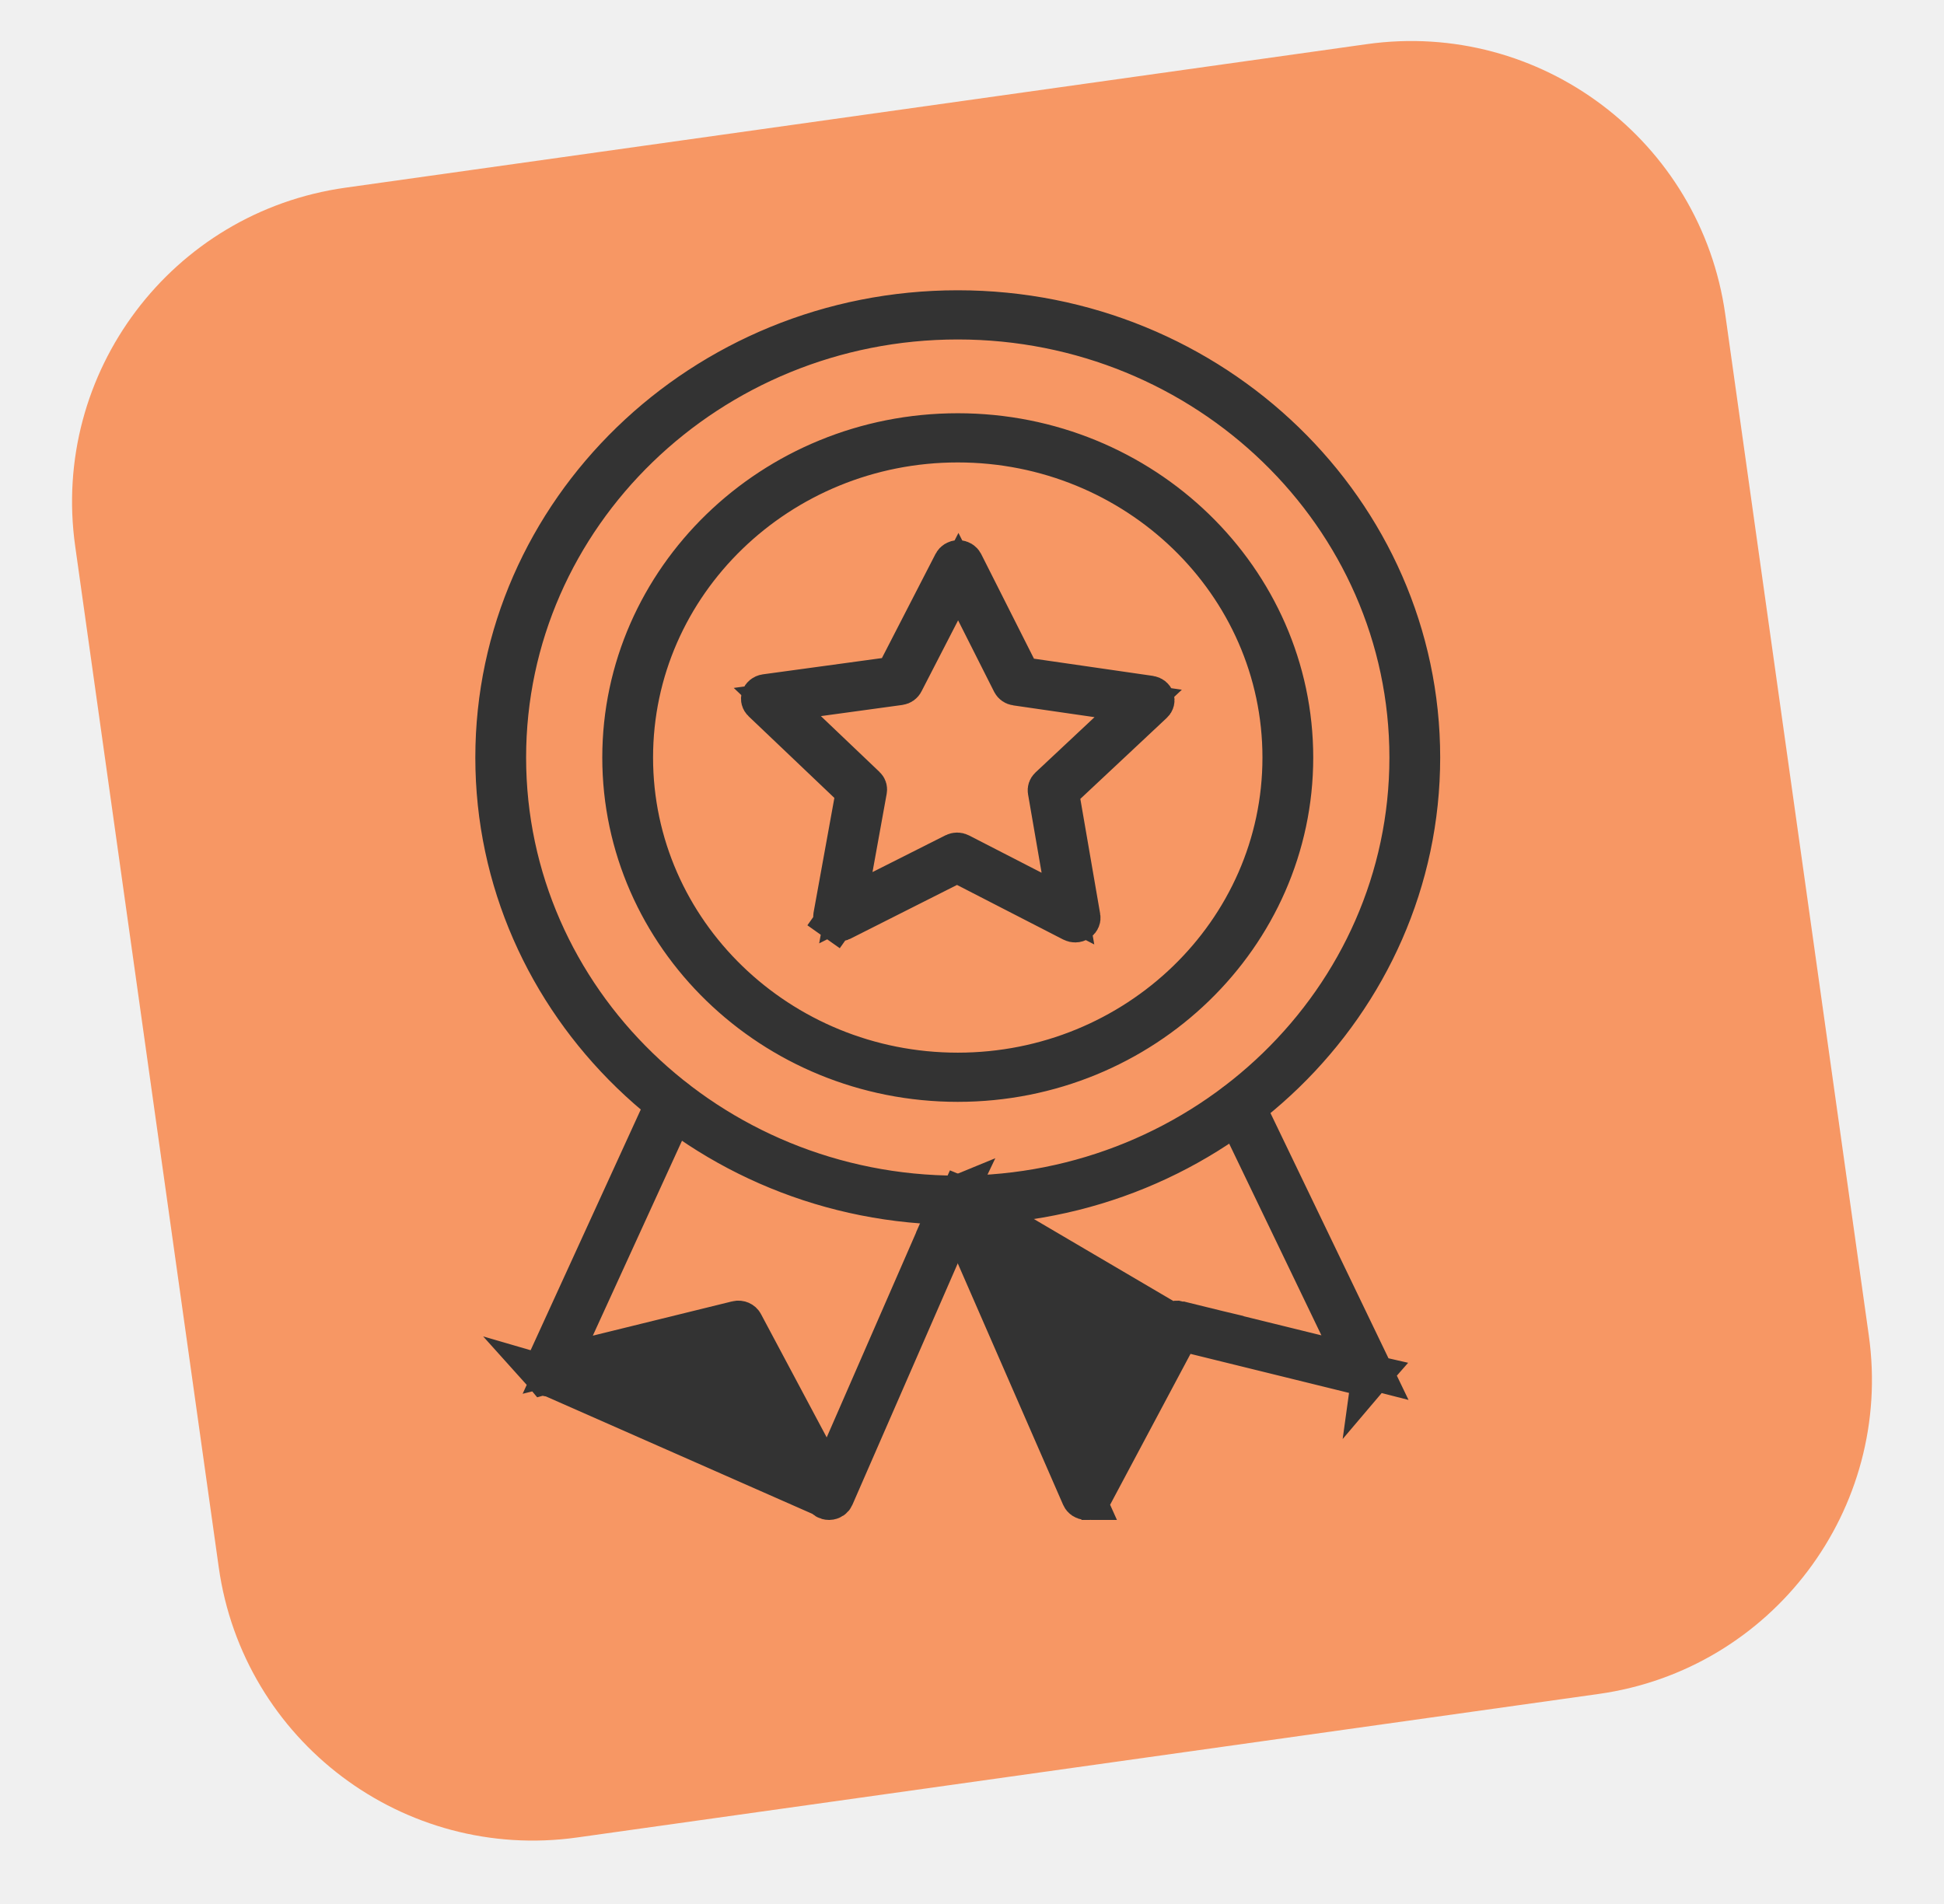
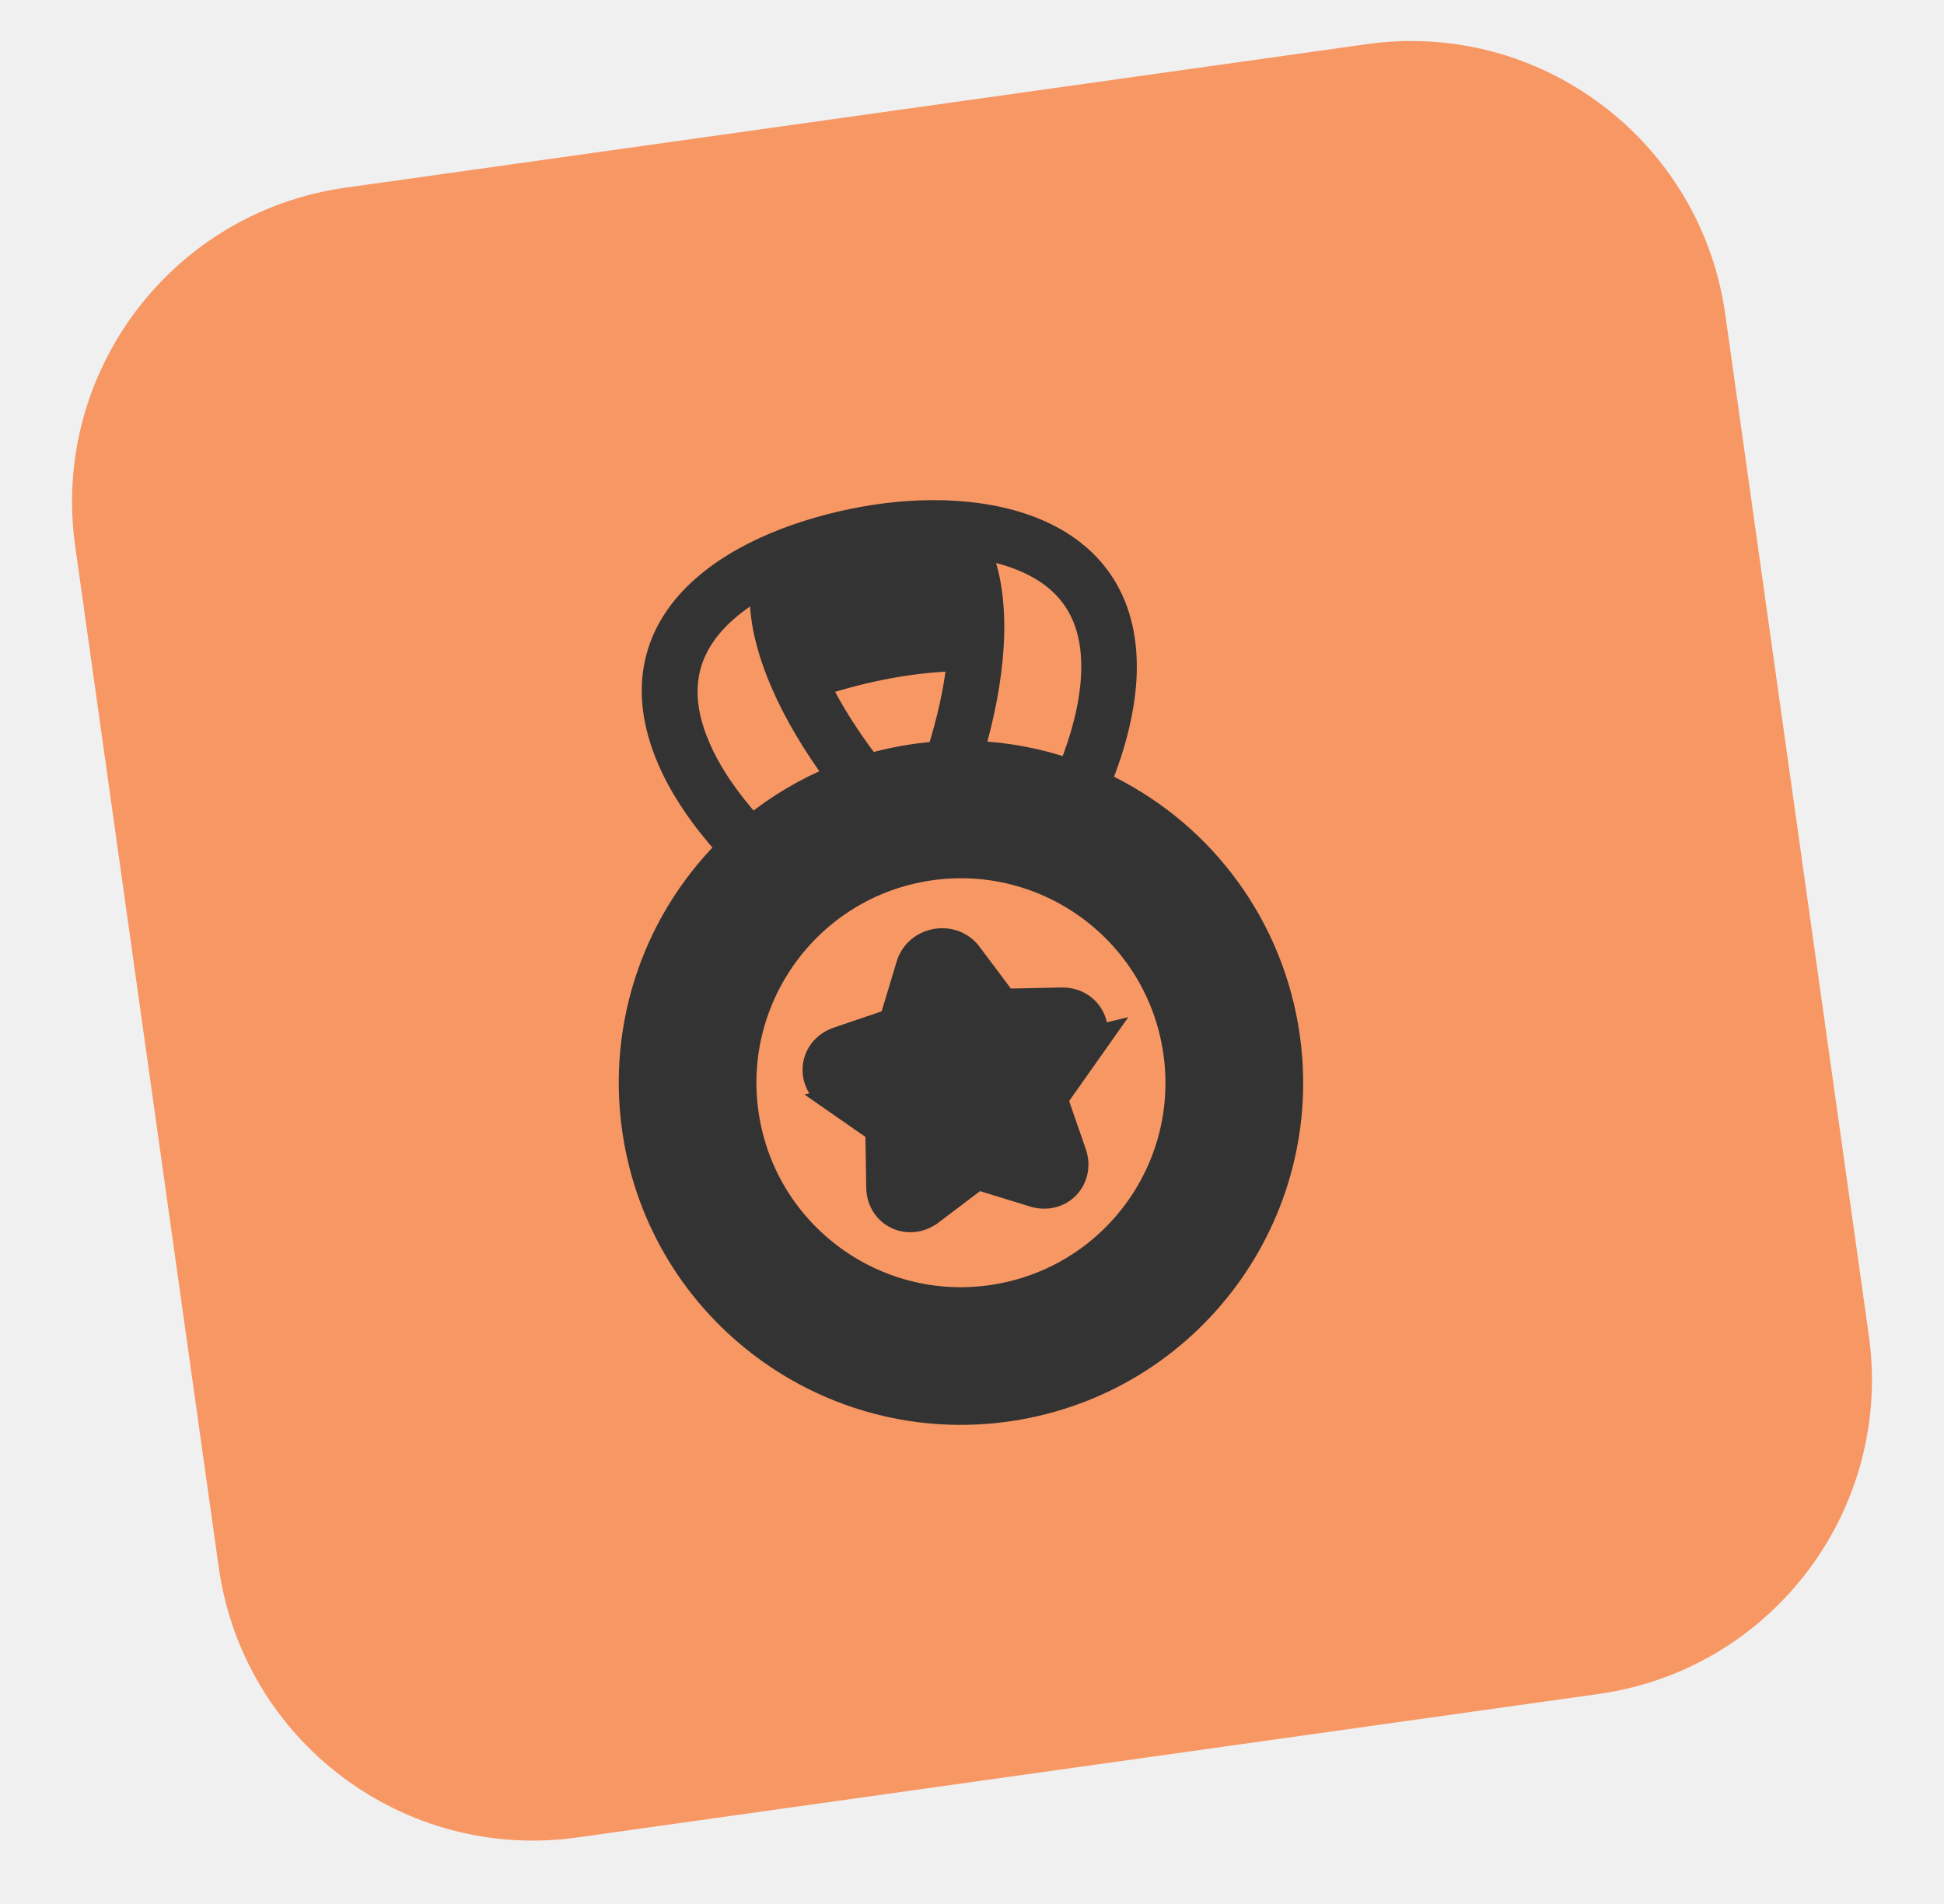
<svg xmlns="http://www.w3.org/2000/svg" width="49" height="48" viewBox="0 0 49 48" fill="none">
  <path d="M1.895 13.767C1.28 9.392 4.329 5.347 8.704 4.732L34.451 1.113C38.826 0.498 42.871 3.547 43.486 7.922L47.105 33.669C47.72 38.044 44.671 42.09 40.296 42.705L14.549 46.323C10.174 46.938 6.129 43.89 5.514 39.514L1.895 13.767Z" fill="#F79764" />
-   <g clip-path="url(#clip0_36287_41311)">
-     <path d="M24.141 30.378C17.697 30.378 12.481 25.302 12.481 19.098C12.481 12.893 17.697 7.818 24.141 7.818C30.585 7.818 35.801 12.893 35.801 19.098C35.801 25.302 30.585 30.378 24.141 30.378ZM24.141 8.058C17.881 8.058 12.761 12.995 12.761 19.098C12.761 25.201 17.881 30.138 24.141 30.138C30.401 30.138 35.521 25.201 35.521 19.098C35.521 12.995 30.401 8.058 24.141 8.058Z" fill="#333333" stroke="#333333" />
-     <path d="M24.141 27.278C19.462 27.278 15.681 23.593 15.681 19.098C15.681 14.603 19.462 10.918 24.141 10.918C28.82 10.918 32.601 14.603 32.601 19.098C32.601 23.593 28.82 27.278 24.141 27.278ZM24.141 11.158C19.645 11.158 15.961 14.704 15.961 19.098C15.961 23.491 19.645 27.038 24.141 27.038C28.637 27.038 32.321 23.491 32.321 19.098C32.321 14.704 28.637 11.158 24.141 11.158Z" fill="#333333" stroke="#333333" />
-     <path d="M20.768 37.747L20.768 37.747C20.788 37.785 20.835 37.818 20.895 37.818L20.901 37.818C20.964 37.816 21.009 37.779 21.026 37.739L24.272 30.299C24.272 30.299 24.272 30.299 24.272 30.299C24.294 30.251 24.277 30.181 24.201 30.15L20.768 37.747ZM20.768 37.747L18.717 33.897L18.534 33.553L18.156 33.646L13.863 34.703M20.768 37.747L13.863 34.703M13.863 34.703C13.803 34.717 13.745 34.696 13.712 34.659L13.863 34.703ZM18.573 33.294L15.062 34.158L14.058 34.405L14.488 33.464L17.059 27.843C17.059 27.843 17.059 27.843 17.059 27.843C17.081 27.795 17.066 27.725 16.991 27.693L16.991 27.693C16.909 27.657 16.825 27.7 16.799 27.757L13.694 34.544C13.694 34.544 13.694 34.544 13.694 34.544C13.677 34.581 13.682 34.624 13.712 34.659L18.573 33.294ZM18.573 33.294C18.573 33.294 18.573 33.294 18.573 33.294C18.647 33.276 18.713 33.312 18.738 33.36L18.738 33.36M18.573 33.294L18.738 33.36M18.738 33.36L20.396 36.472L20.882 37.385M18.738 33.36L20.882 37.385M20.882 37.385L21.296 36.437M20.882 37.385L21.296 36.437M21.296 36.437L24.01 30.216M21.296 36.437L24.01 30.216M24.01 30.216C24.035 30.159 24.117 30.115 24.201 30.149L24.01 30.216Z" fill="#333333" stroke="#333333" />
-     <path d="M29.544 33.36L27.886 36.473L27.4 37.385L26.986 36.437L24.272 30.216C24.272 30.216 24.272 30.216 24.272 30.216C24.247 30.159 24.165 30.115 24.081 30.149L29.544 33.36ZM29.544 33.36C29.569 33.313 29.635 33.276 29.709 33.294L29.544 33.36ZM34.587 34.542L31.365 27.846C31.365 27.846 31.365 27.846 31.365 27.846C31.337 27.788 31.252 27.748 31.171 27.785C31.097 27.818 31.083 27.888 31.106 27.936L31.106 27.936L33.758 33.448L34.218 34.404L33.188 34.15L29.71 33.294L34.587 34.542ZM34.587 34.542C34.605 34.579 34.601 34.623 34.571 34.658L34.587 34.542ZM29.748 33.553L30.126 33.646L34.419 34.703C34.42 34.703 34.42 34.703 34.42 34.703C34.48 34.718 34.539 34.695 34.571 34.658L29.748 33.553ZM29.748 33.553L29.566 33.897M29.748 33.553L29.566 33.897M29.566 33.897L27.515 37.747L27.515 37.747M29.566 33.897L27.515 37.747M27.515 37.747C27.494 37.785 27.448 37.818 27.387 37.818L27.381 37.818M27.515 37.747L27.381 37.818M27.381 37.818C27.381 37.818 27.381 37.818 27.381 37.818C27.318 37.816 27.273 37.779 27.256 37.739C27.256 37.739 27.256 37.739 27.256 37.739L24.01 30.299L27.381 37.818ZM24.01 30.299C23.989 30.251 24.005 30.181 24.081 30.15L24.01 30.299Z" fill="#333333" stroke="#333333" />
-     <path d="M27.029 23.242L27.029 23.242L24.351 21.865L24.124 21.748L23.897 21.863L21.207 23.22L21.207 23.22C21.156 23.245 21.093 23.24 21.048 23.208L20.759 23.616L21.048 23.208C21.006 23.178 20.992 23.135 20.998 23.098L20.998 23.098L21.523 20.205L21.571 19.939L21.376 19.754L19.213 17.695C19.213 17.695 19.213 17.695 19.213 17.695C19.178 17.662 19.17 17.618 19.182 17.582L19.182 17.582C19.195 17.543 19.235 17.505 19.295 17.496L19.295 17.496L22.297 17.086L22.555 17.05L22.674 16.819L24.027 14.19C24.027 14.19 24.027 14.19 24.027 14.19C24.047 14.152 24.094 14.118 24.155 14.118L24.156 14.118C24.218 14.118 24.264 14.152 24.284 14.191L25.615 16.83L25.732 17.063L25.989 17.1L28.988 17.534C28.988 17.534 28.988 17.534 28.988 17.534C29.048 17.543 29.087 17.581 29.1 17.62L29.1 17.62C29.112 17.656 29.104 17.7 29.068 17.733C29.068 17.733 29.068 17.733 29.068 17.733L26.889 19.775L26.692 19.959L26.738 20.225L27.238 23.122L27.238 23.122C27.245 23.158 27.231 23.202 27.188 23.232L27.188 23.232C27.163 23.249 27.133 23.259 27.1 23.259C27.075 23.259 27.05 23.253 27.029 23.242ZM24.196 21.506L24.196 21.506L26.026 22.447L26.918 22.906L26.747 21.917L26.405 19.938L26.405 19.938C26.4 19.906 26.41 19.869 26.441 19.84L26.441 19.84L27.93 18.445L28.689 17.734L27.66 17.585L25.611 17.288C25.611 17.288 25.611 17.288 25.611 17.288C25.559 17.281 25.522 17.25 25.505 17.217C25.505 17.217 25.505 17.217 25.505 17.217L24.596 15.414L24.154 14.537L23.705 15.41L22.78 17.206C22.78 17.206 22.78 17.206 22.78 17.206C22.763 17.24 22.726 17.27 22.674 17.277C22.674 17.277 22.674 17.277 22.674 17.277L20.623 17.558L19.593 17.698L20.346 18.415L21.823 19.822L21.823 19.822C21.854 19.851 21.864 19.888 21.858 19.92L21.858 19.92L21.5 21.897L21.32 22.884L22.217 22.432L24.054 21.506C24.076 21.495 24.1 21.489 24.125 21.489C24.15 21.489 24.175 21.495 24.196 21.506Z" fill="#333333" stroke="#333333" />
-   </g>
-   <defs>
-     <clipPath id="clip0_36287_41311">
-       <rect width="32" height="31" fill="white" transform="translate(8.14111 7.31787)" />
-     </clipPath>
-   </defs>
+   <path d="M27.854 26.04L27.504 26.536L26.67 27.718L27.13 29.045C27.13 29.045 27.13 29.045 27.13 29.045C27.13 29.045 27.13 29.045 27.13 29.045C27.25 29.39 27.165 29.733 26.945 29.961C26.725 30.189 26.385 30.285 26.035 30.177L24.655 29.752L23.502 30.624L23.501 30.624C22.903 31.075 22.094 30.686 22.084 29.935C22.084 29.935 22.084 29.935 22.084 29.934L22.062 28.53L20.876 27.705L27.854 26.04ZM27.854 26.04L27.672 26.072M27.854 26.04L27.672 26.072M27.672 26.072C27.684 25.909 27.65 25.748 27.574 25.605C27.426 25.326 27.126 25.138 26.759 25.145L26.759 25.145L25.356 25.174L24.488 24.015L24.488 24.015L24.486 24.012C24.02 23.409 23.064 23.597 22.843 24.303L22.843 24.303L22.843 24.305L22.424 25.692L21.095 26.144L21.095 26.144C20.748 26.263 20.53 26.541 20.487 26.855C20.443 27.169 20.576 27.496 20.876 27.704L27.672 26.072ZM26.933 19.371C26.18 19.113 25.382 18.961 24.562 18.927C24.824 18.035 24.997 17.137 25.048 16.304L25.048 16.304C25.103 15.396 25.016 14.543 24.722 13.854C25.529 13.998 26.2 14.276 26.678 14.711C27.237 15.22 27.562 15.973 27.496 17.078L27.496 17.078C27.454 17.793 27.254 18.574 26.933 19.371ZM17.608 16.311C17.908 15.739 18.444 15.249 19.153 14.837C19.111 15.584 19.32 16.416 19.685 17.253C20.015 18.016 20.487 18.801 21.036 19.549C20.279 19.861 19.582 20.276 18.962 20.777C18.388 20.137 17.93 19.473 17.65 18.818L17.65 18.817C17.209 17.8 17.257 16.981 17.608 16.311ZM28.395 17.132L28.395 17.131C28.451 16.165 28.257 15.378 27.872 14.752C27.486 14.127 26.921 13.681 26.264 13.382C24.958 12.785 23.266 12.751 21.774 13.019L21.773 13.019C20.273 13.289 18.65 13.878 17.589 14.873C17.055 15.373 16.658 15.983 16.5 16.709C16.342 17.436 16.428 18.257 16.822 19.171L16.823 19.172C17.15 19.93 17.669 20.677 18.297 21.376C16.372 23.305 15.497 26.046 15.974 28.752C16.777 33.305 21.121 36.346 25.677 35.543C30.233 34.74 33.272 30.396 32.469 25.843C31.992 23.137 30.232 20.861 27.764 19.707C28.114 18.835 28.344 17.959 28.395 17.132ZM21.927 19.243C21.438 18.604 21.012 17.939 20.69 17.29C21.805 16.935 22.958 16.702 24.117 16.67C24.038 17.394 23.866 18.172 23.62 18.944C23.049 18.985 22.48 19.086 21.927 19.243ZM25.158 32.618C22.219 33.136 19.418 31.174 18.899 28.236C18.381 25.297 20.343 22.492 23.281 21.974C26.22 21.456 29.025 23.418 29.543 26.359C30.062 29.3 28.1 32.099 25.158 32.618Z" fill="#333333" stroke="#333333" stroke-width="0.5" />
</svg>
